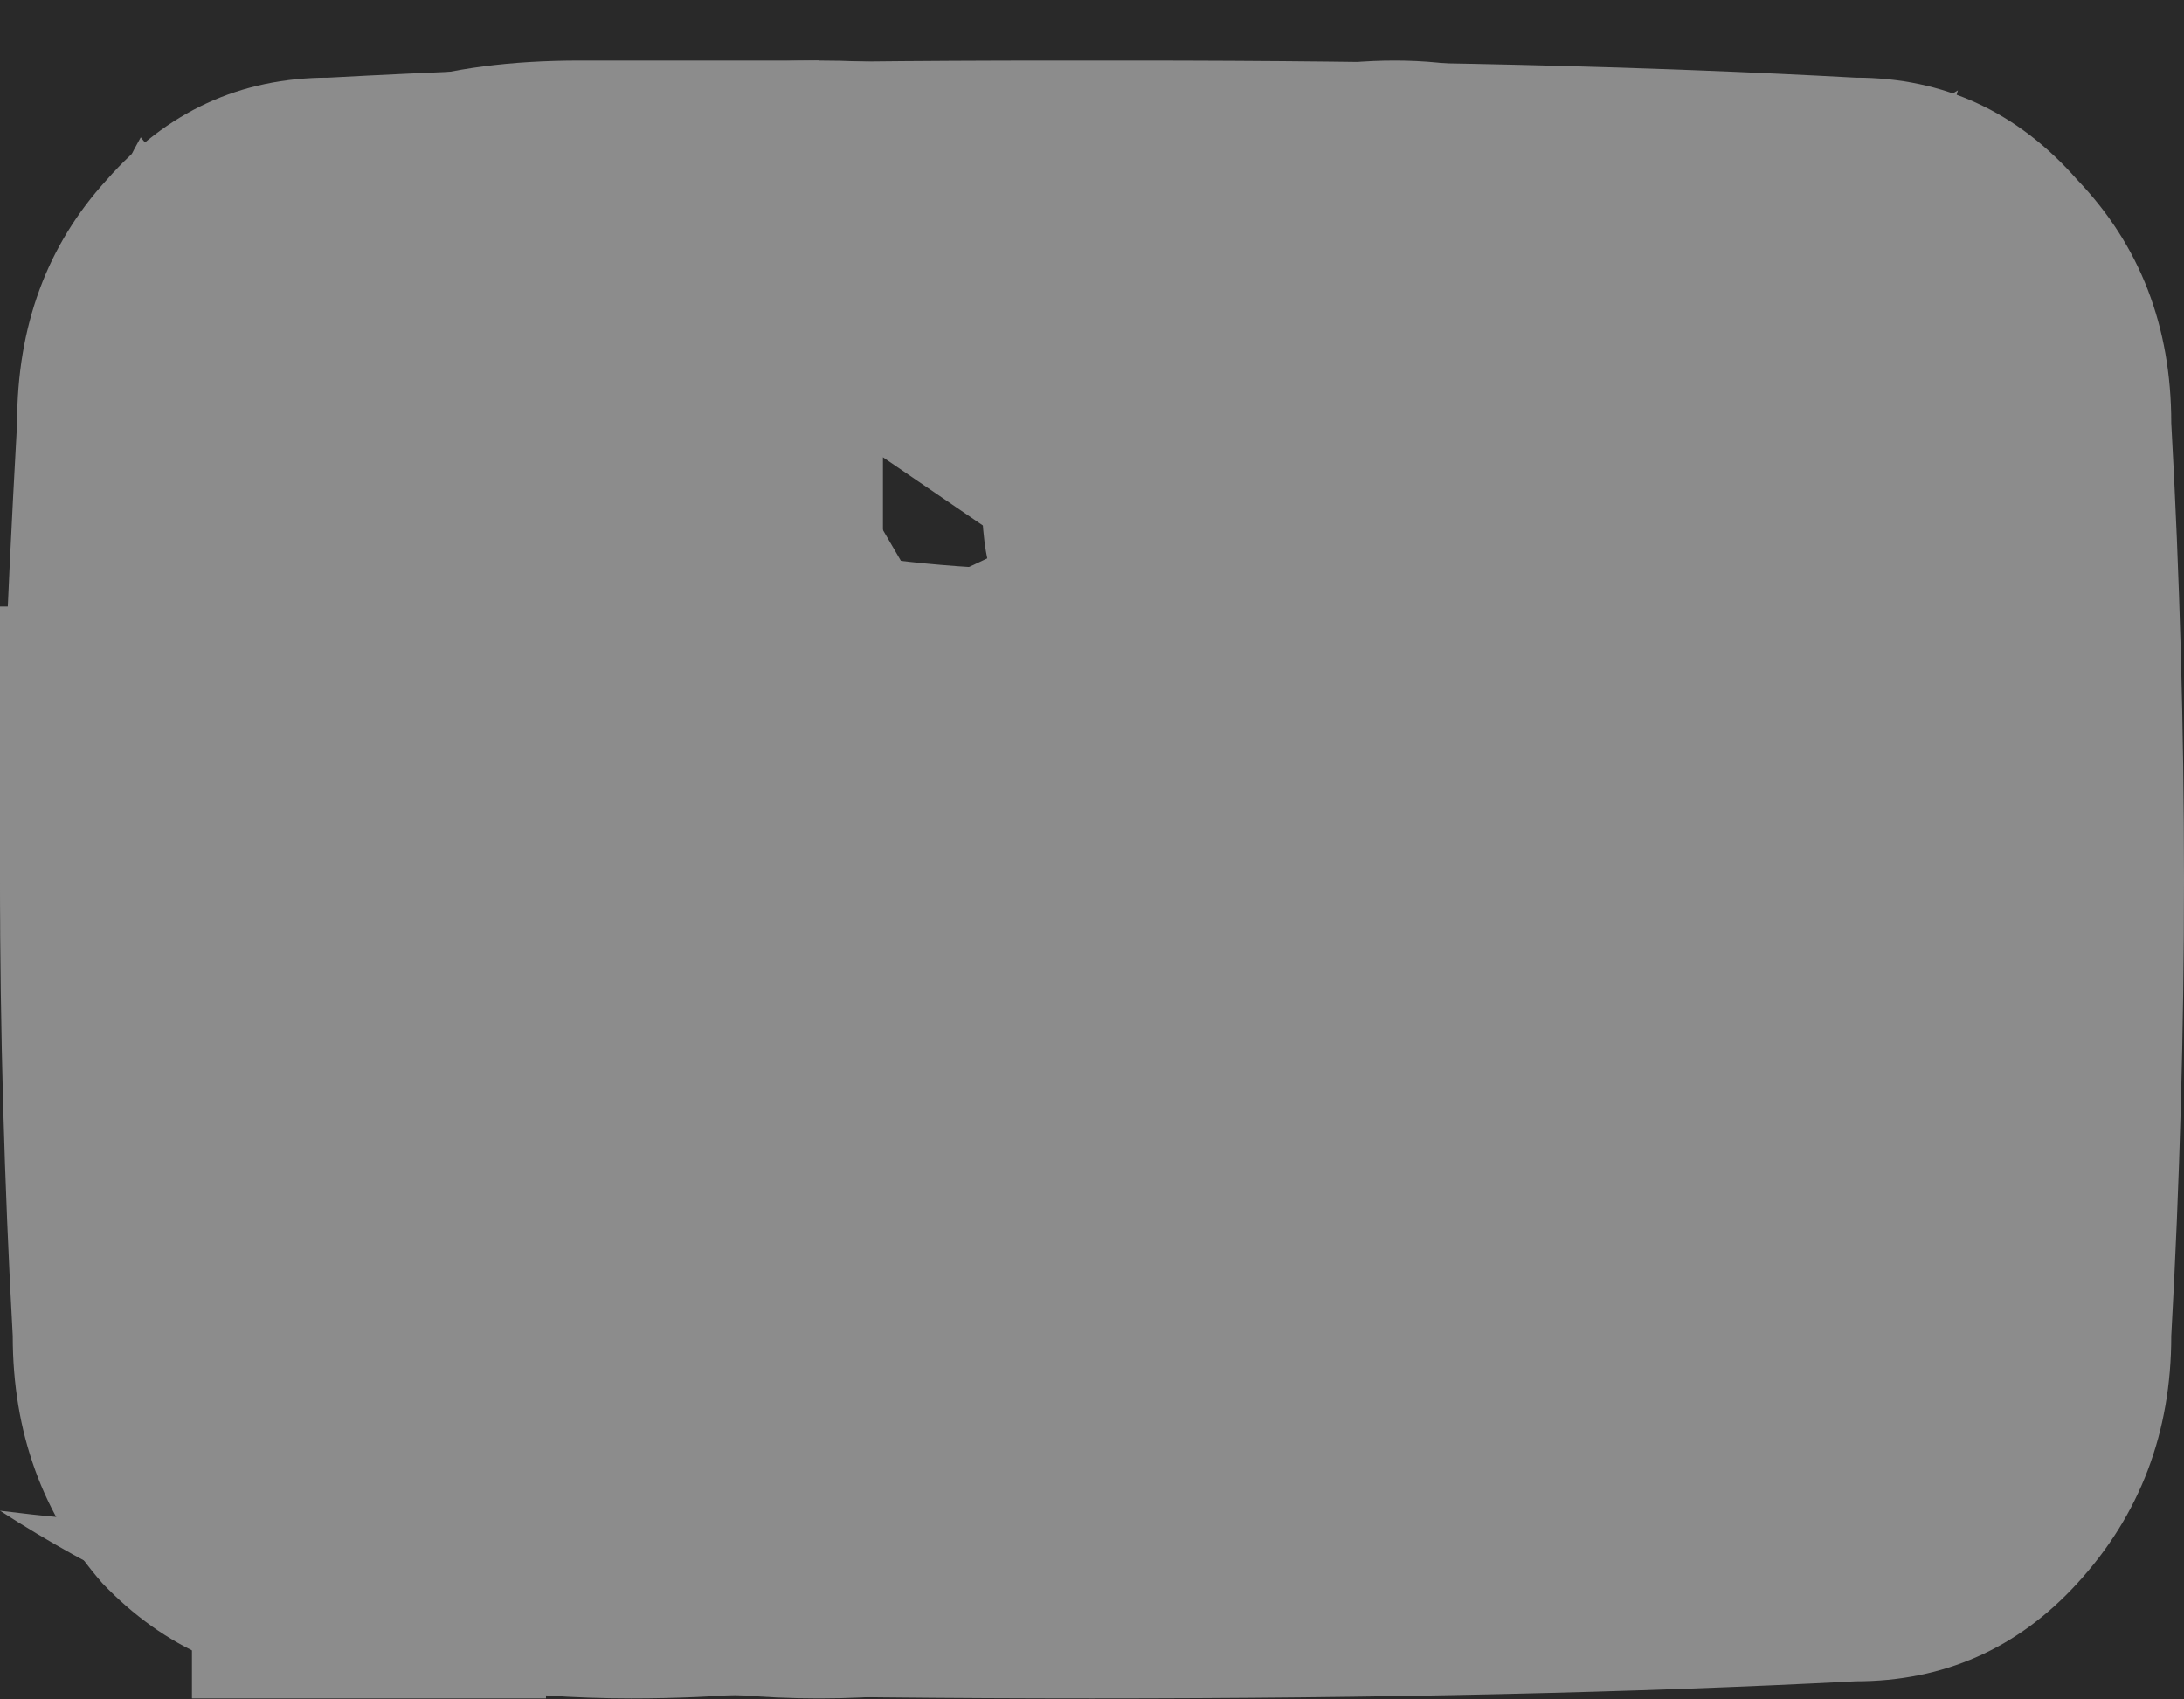
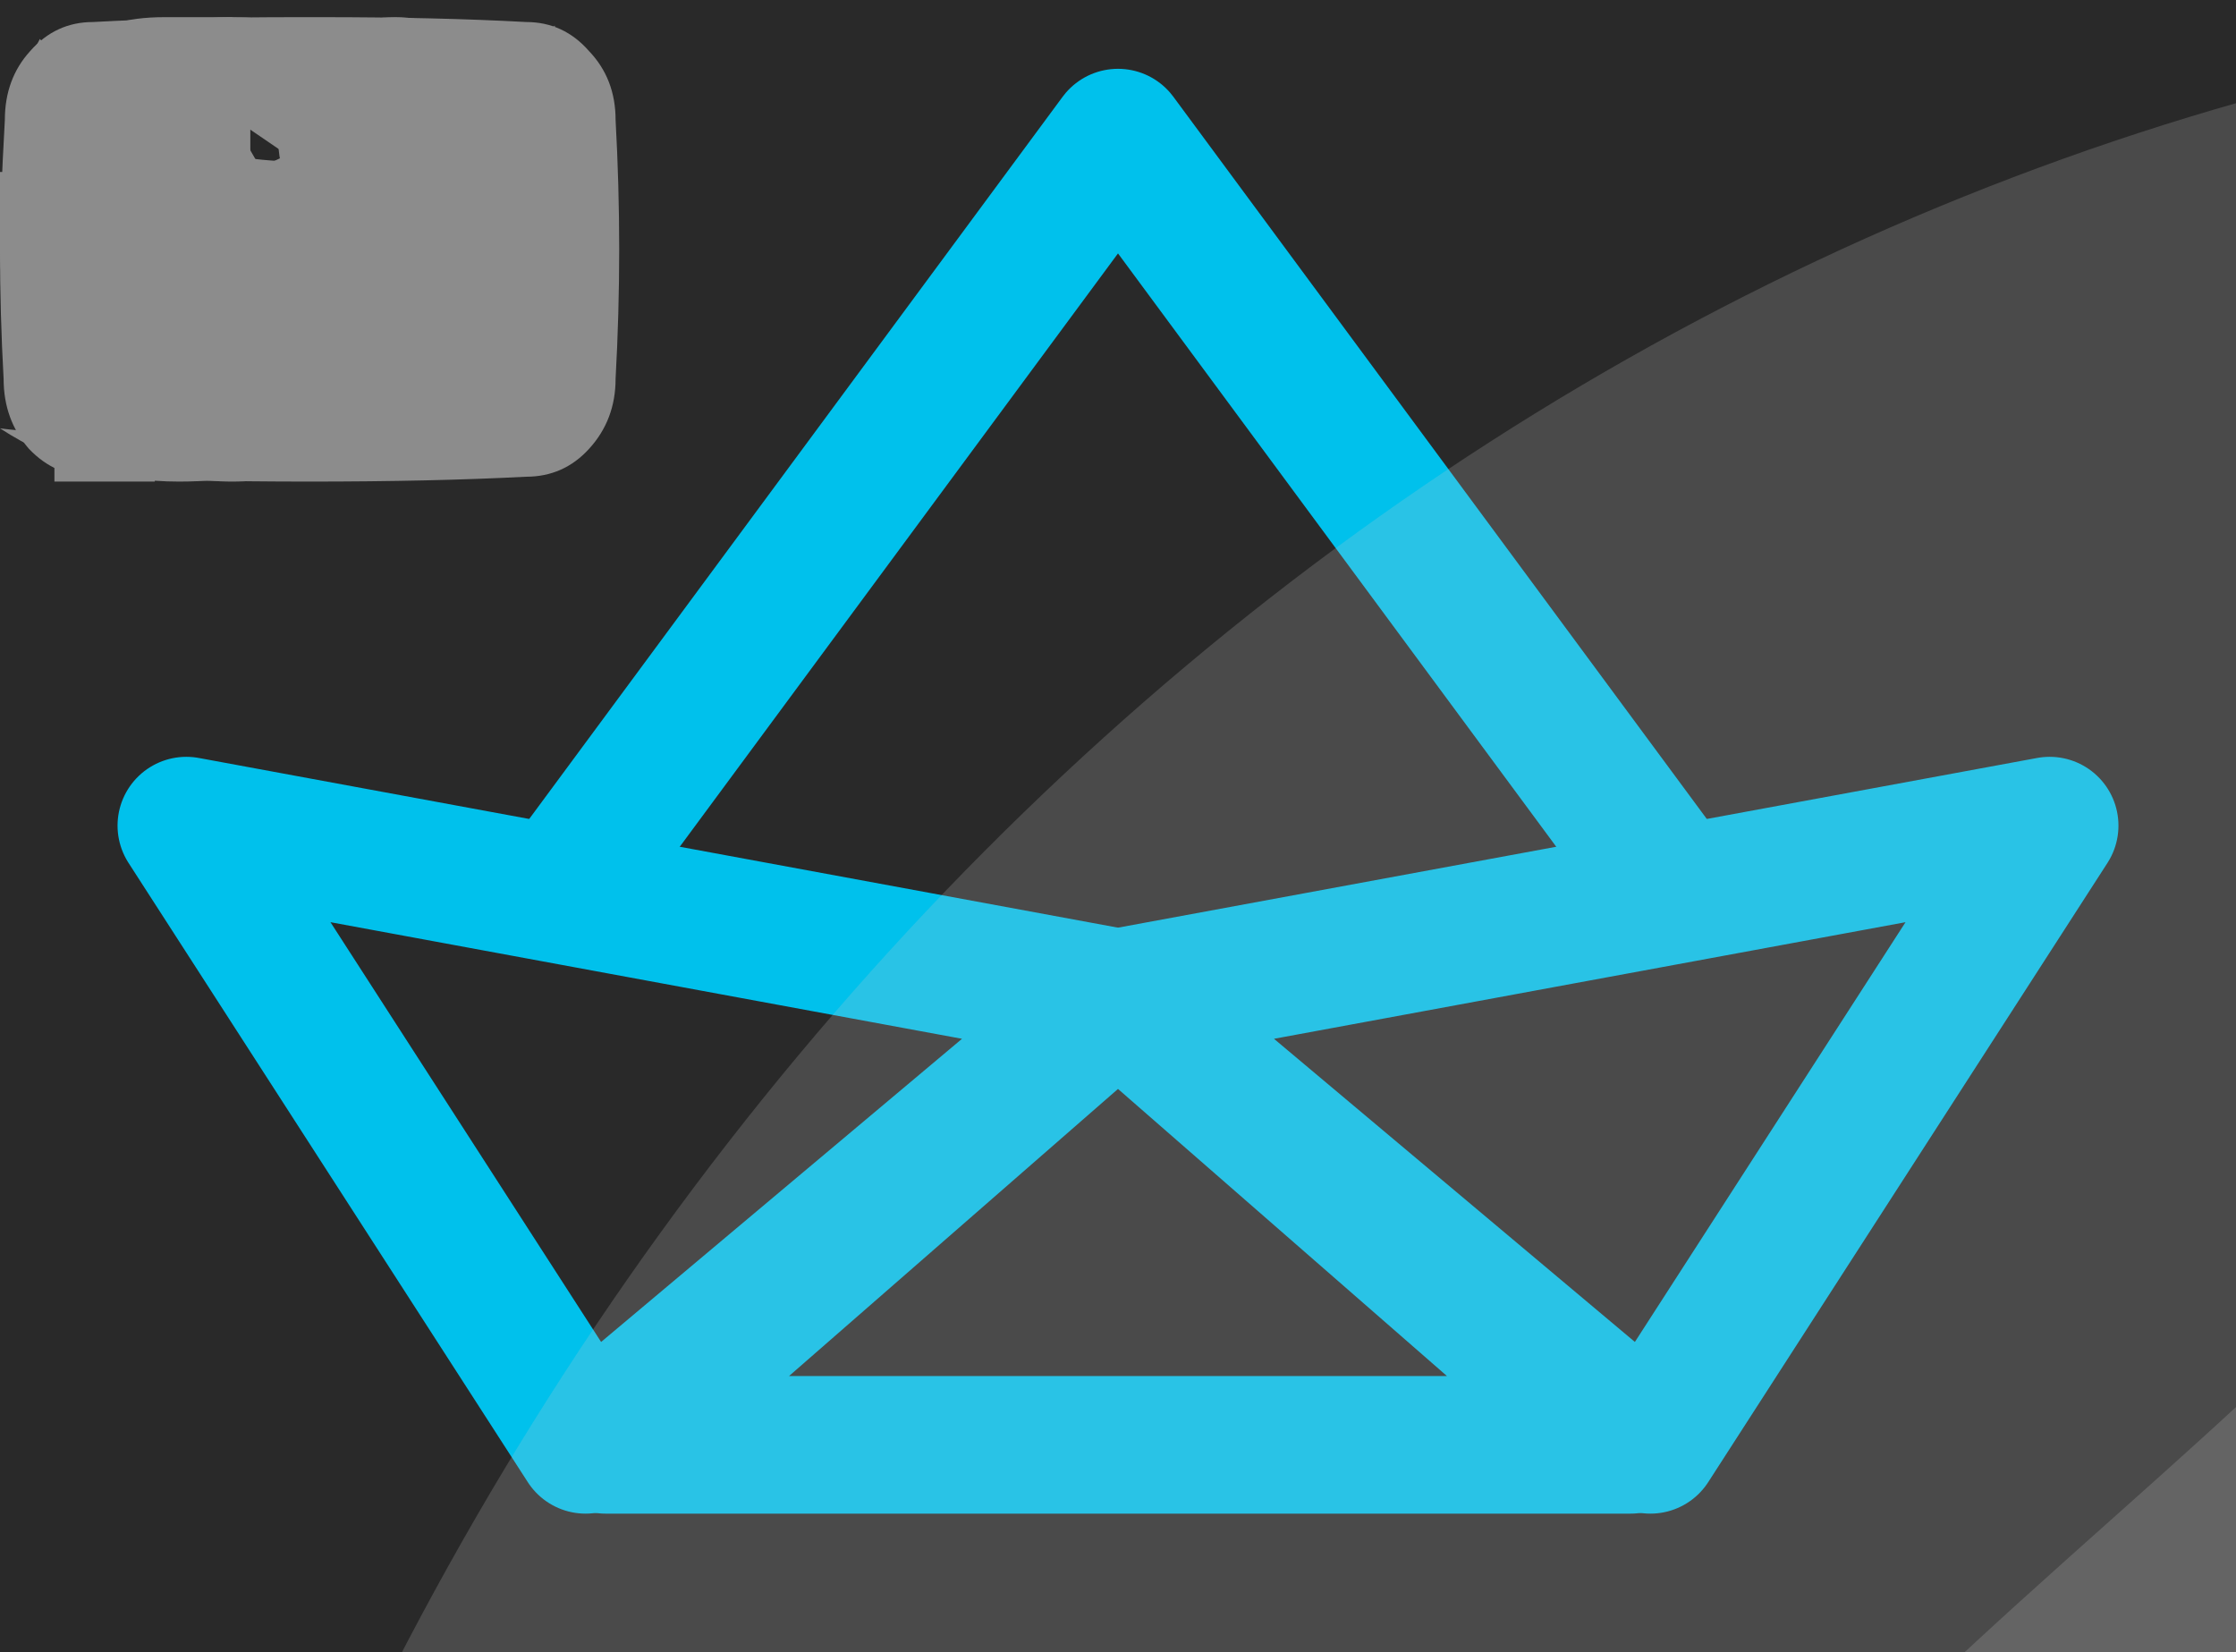
- <svg xmlns="http://www.w3.org/2000/svg" width="18" height="14" viewBox="0 0 18 14" fill="none">
+ <svg xmlns="http://www.w3.org/2000/svg" width="65" height="48" viewBox="0 0 65 48" fill="none">
  <g id="ship">
    <rect width="65" height="48" fill="#F5F5F5" />
    <g id="Desktop">
      <rect width="1920" height="3826" transform="translate(-375 -26)" fill="url(#paint0_linear_1_9)" />
      <g id="Home">
        <g id="Header">
          <g id="Group 1">
            <g id="icon-park-outline:paper-ship">
              <g id="Group">
                <path id="Vector" d="M5.417 24L17.023 42L32.5 29L5.417 24Z" stroke="#00C1EC" stroke-width="4" stroke-linecap="round" stroke-linejoin="round" />
                <path id="Vector_2" d="M59.583 24L47.977 42L32.5 29L59.583 24Z" stroke="#00C1EC" stroke-width="4" stroke-linecap="round" stroke-linejoin="round" />
                <path id="Vector_3" d="M17.604 42H47.396L32.5 29L17.604 42Z" stroke="#00C1EC" stroke-width="4" stroke-linecap="round" stroke-linejoin="round" />
                <path id="Vector_4" d="M16.25 26L32.5 4L48.75 26" stroke="#00C1EC" stroke-width="4" stroke-linejoin="round" />
              </g>
            </g>
          </g>
        </g>
      </g>
    </g>
    <defs>
      <linearGradient id="paint0_linear_1_9" x1="2.40096e-05" y1="350.717" x2="2151.1" y2="571.463" gradientUnits="userSpaceOnUse">
        <stop stop-color="#2C2C2C" />
        <stop offset="1" stop-color="#1C1C1C" />
      </linearGradient>
    </defs>
  </g>
  <g id="youtubeSvg">
    <path d="M17.895 3.487C17.965 4.753 18 6.007 18 7.249C18 8.491 17.965 9.745 17.895 11.011C17.895 11.808 17.637 12.487 17.121 13.05C16.629 13.589 16.02 13.858 15.293 13.858C13.488 13.952 11.391 13.999 9 13.999C6.609 13.999 4.512 13.952 2.707 13.858C1.98 13.858 1.359 13.589 0.844 13.05C0.352 12.487 0.105 11.808 0.105 11.011C0.035 9.745 0 8.491 0 7.249C0 6.429 0.047 5.175 0.141 3.487C0.141 2.69 0.387 2.022 0.879 1.483C1.371 0.921 1.98 0.64 2.707 0.64C4.418 0.546 6.41 0.499 8.684 0.499H9H9.316C11.59 0.499 13.582 0.546 15.293 0.64C16.02 0.64 16.629 0.921 17.121 1.483C17.637 2.022 17.895 2.69 17.895 3.487ZM7.277 10.694L12.375 7.249L7.277 3.769V10.694Z" fill="#8C8C8C" />
  </g>
  <g id="instagramSvg">
    <path d="M16.594 2.116C16.172 2.772 15.609 3.358 14.906 3.874V4.296C14.906 6.757 14.016 8.995 12.234 11.011C10.477 13.003 8.133 13.999 5.203 13.999C3.328 13.999 1.594 13.483 0 12.452C0.375 12.499 0.645 12.523 0.809 12.523C2.379 12.523 3.785 12.03 5.027 11.046C4.301 11.023 3.645 10.8 3.059 10.378C2.473 9.933 2.074 9.37 1.863 8.69C2.145 8.737 2.355 8.761 2.496 8.761C2.73 8.761 3.035 8.714 3.41 8.62C2.637 8.456 1.98 8.069 1.441 7.46C0.926 6.827 0.668 6.101 0.668 5.28V5.245C1.184 5.526 1.699 5.667 2.215 5.667C1.207 5.011 0.703 4.062 0.703 2.819C0.703 2.233 0.855 1.671 1.16 1.132C2.965 3.358 5.297 4.542 8.156 4.683C8.109 4.519 8.086 4.261 8.086 3.909C8.086 2.948 8.414 2.14 9.07 1.483C9.727 0.827 10.535 0.499 11.496 0.499C12.457 0.499 13.277 0.862 13.957 1.589C14.66 1.472 15.387 1.19 16.137 0.745C15.902 1.565 15.398 2.198 14.625 2.644C15.352 2.573 16.008 2.397 16.594 2.116Z" fill="#8C8C8C" />
  </g>
  <g id="facebookSvg">
    <path d="M4.5 4.999H6.75L6.469 7.249H4.5V13.999H1.582V7.249H0V4.999H1.582V3.487C1.582 2.503 1.828 1.765 2.32 1.272C2.812 0.757 3.633 0.499 4.781 0.499H6.75V2.749H5.555C5.109 2.749 4.816 2.819 4.676 2.96C4.559 3.101 4.5 3.335 4.5 3.663V4.999Z" fill="#8C8C8C" />
  </g>
  <g id="ballSvg">
    <path d="M1.969 2.468C3.281 1.155 4.875 0.499 6.75 0.499C8.625 0.499 10.219 1.155 11.531 2.468C12.844 3.78 13.5 5.374 13.5 7.249C13.5 9.124 12.844 10.718 11.531 12.03C10.219 13.343 8.625 13.999 6.75 13.999C4.875 13.999 3.281 13.343 1.969 12.03C0.656 10.718 0 9.124 0 7.249C0 5.374 0.656 3.78 1.969 2.468ZM11.039 3.593C10.453 4.46 9.457 5.21 8.051 5.843C8.191 6.147 8.344 6.511 8.508 6.933C9.82 6.815 11.109 6.792 12.375 6.862C12.305 5.62 11.859 4.53 11.039 3.593ZM6.75 1.624C6.352 1.624 5.895 1.683 5.379 1.8C6.082 2.503 6.809 3.522 7.559 4.858C8.824 4.343 9.75 3.698 10.336 2.925C9.281 2.058 8.086 1.624 6.75 1.624ZM4.219 2.257C2.719 3.03 1.746 4.237 1.301 5.878H2.18C3.703 5.878 5.121 5.679 6.434 5.28C5.754 4.062 5.016 3.054 4.219 2.257ZM1.125 6.968V7.249C1.125 8.679 1.594 9.921 2.531 10.976C3.422 9.312 4.852 8.069 6.82 7.249C6.938 7.202 7.102 7.155 7.312 7.108C7.172 6.733 7.055 6.452 6.961 6.265C5.555 6.71 3.938 6.956 2.109 7.003C2.016 7.003 1.852 7.003 1.617 7.003C1.383 6.979 1.219 6.968 1.125 6.968ZM6.75 12.874C7.477 12.874 8.145 12.757 8.754 12.523C8.637 11.538 8.461 10.612 8.227 9.745C8.133 9.347 7.945 8.772 7.664 8.022C7.383 8.093 7.184 8.163 7.066 8.233C5.309 9.03 4.055 10.179 3.305 11.679C4.336 12.476 5.484 12.874 6.75 12.874ZM9.773 11.96C11.32 10.952 12.176 9.593 12.34 7.882C10.957 7.788 9.797 7.788 8.859 7.882C9.117 8.608 9.258 9.054 9.281 9.218C9.492 10.038 9.656 10.952 9.773 11.96Z" fill="#8C8C8C" />
  </g>
  <g id="qu1Svg">
    <path d="M87.505 128.014C83.225 128.014 79.117 128.743 75.029 129.408C76.354 124.433 77.716 119.373 79.904 114.827C82.092 108.222 85.509 102.497 88.906 96.729C91.746 90.489 96.756 86.265 100.441 80.925C104.298 75.736 109.557 72.284 113.722 67.974C117.81 63.471 123.165 61.219 127.426 58.046C131.879 55.194 135.756 52.042 139.901 50.541L150.246 45.781L159.344 41.556L150.035 0L138.577 3.088C134.911 4.117 130.439 5.318 125.353 6.755C120.152 7.827 114.605 10.764 108.425 13.445C102.322 16.49 95.259 18.548 88.695 23.437C82.092 28.112 74.473 32.014 67.755 38.276C61.249 44.73 53.399 50.327 47.603 58.539C41.269 66.216 35.012 74.278 30.156 83.456C24.533 92.204 20.713 101.811 16.683 111.31C13.036 120.809 10.1 130.523 7.701 139.958C3.152 158.87 1.118 176.839 0.331 192.214C-0.322 207.61 0.062 220.411 0.868 229.675C1.156 234.049 1.693 238.295 2.077 241.232L2.557 244.835L3.056 244.706C6.47 262.522 14.328 278.893 25.722 291.927C37.116 304.961 51.58 314.125 67.441 318.359C83.302 322.592 99.912 321.723 115.349 315.85C130.786 309.978 144.419 299.343 154.672 285.175C164.925 271.007 171.378 253.886 173.286 235.792C175.193 217.698 172.476 199.371 165.449 182.93C158.423 166.489 147.374 152.606 133.58 142.888C119.786 133.17 103.812 128.013 87.505 128.014ZM298.626 128.014C294.346 128.014 290.239 128.743 286.151 129.408C287.475 124.433 288.838 119.373 291.026 114.827C293.214 108.222 296.63 102.497 300.027 96.729C302.868 90.489 307.877 86.265 311.562 80.925C315.42 75.736 320.679 72.284 324.844 67.974C328.932 63.471 334.287 61.219 338.547 58.046C343 55.194 346.877 52.042 351.023 50.541L361.368 45.781L370.465 41.556L361.157 0L349.698 3.088C346.033 4.117 341.561 5.318 336.475 6.755C331.273 7.827 325.727 10.764 319.547 13.445C313.462 16.511 306.38 18.548 299.816 23.459C293.214 28.133 285.594 32.036 278.877 38.297C272.37 44.751 264.521 50.348 258.724 58.539C252.391 66.216 246.134 74.278 241.278 83.456C235.654 92.204 231.835 101.811 227.805 111.31C224.158 120.809 221.221 130.523 218.822 139.958C214.274 158.87 212.239 176.839 211.452 192.214C210.8 207.61 211.184 220.411 211.99 229.675C212.278 234.049 212.815 238.295 213.199 241.232L213.679 244.835L214.178 244.706C217.591 262.522 225.45 278.893 236.844 291.927C248.238 304.961 262.702 314.125 278.563 318.359C294.424 322.592 311.033 321.723 326.47 315.85C341.907 309.978 355.541 299.343 365.794 285.175C376.047 271.007 382.5 253.886 384.407 235.792C386.314 217.698 383.598 199.371 376.571 182.93C369.544 166.489 358.495 152.606 344.702 142.888C330.908 133.17 314.934 128.013 298.626 128.014Z" fill="#CFCFCF" fill-opacity="0.2" />
  </g>
  <g id="qu2Svg">
    <path d="M297.495 192.986C301.775 192.986 305.883 192.257 309.971 191.592C308.646 196.567 307.284 201.627 305.096 206.173C302.908 212.778 299.491 218.503 296.094 224.271C293.254 230.511 288.244 234.735 284.559 240.075C280.702 245.264 275.443 248.716 271.278 253.026C267.19 257.529 261.835 259.781 257.574 262.954C253.121 265.806 249.244 268.958 245.099 270.459L234.754 275.219L225.656 279.444L234.965 321L246.423 317.912C250.089 316.883 254.561 315.682 259.647 314.245C264.848 313.173 270.395 310.236 276.575 307.555C282.678 304.51 289.741 302.452 296.305 297.563C302.908 292.888 310.527 288.986 317.245 282.724C323.751 276.27 331.601 270.674 337.397 262.461C343.731 254.784 349.988 246.722 354.844 237.544C360.467 228.796 364.287 219.189 368.317 209.69C371.964 200.191 374.9 190.477 377.299 181.042C381.848 162.13 383.882 144.161 384.669 128.786C385.322 113.39 384.938 100.589 384.132 91.325C383.844 86.951 383.307 82.705 382.923 79.767L382.443 76.165L381.944 76.294C378.53 58.478 370.672 42.107 359.278 29.073C347.884 16.039 333.42 6.875 317.559 2.641C301.698 -1.592 285.088 -0.723 269.651 5.15C254.214 11.022 240.581 21.657 230.328 35.825C220.075 49.993 213.622 67.114 211.714 85.208C209.807 103.302 212.524 121.629 219.551 138.07C226.577 154.511 237.626 168.394 251.42 178.112C265.214 187.83 281.188 192.987 297.495 192.986ZM86.374 192.986C90.654 192.986 94.761 192.257 98.849 191.592C97.525 196.567 96.162 201.627 93.974 206.173C91.786 212.778 88.37 218.503 84.973 224.271C82.132 230.511 77.123 234.735 73.438 240.075C69.58 245.264 64.321 248.716 60.156 253.026C56.068 257.529 50.713 259.781 46.453 262.954C42 265.806 38.123 268.958 33.977 270.459L23.632 275.219L14.535 279.444L23.843 321L35.301 317.912C38.967 316.883 43.439 315.682 48.525 314.245C53.727 313.173 59.273 310.236 65.454 307.555C71.538 304.489 78.62 302.452 85.184 297.541C91.786 292.867 99.406 288.964 106.123 282.703C112.63 276.249 120.479 270.652 126.276 262.461C132.609 254.784 138.866 246.722 143.722 237.544C149.346 228.796 153.165 219.189 157.195 209.69C160.842 200.191 163.779 190.477 166.178 181.042C170.726 162.13 172.761 144.161 173.548 128.786C174.2 113.39 173.816 100.589 173.01 91.325C172.722 86.951 172.185 82.705 171.801 79.767L171.321 76.165L170.822 76.294C167.409 58.478 159.55 42.107 148.156 29.073C136.762 16.039 122.298 6.875 106.437 2.641C90.576 -1.592 73.967 -0.723 58.53 5.15C43.093 11.022 29.459 21.657 19.206 35.825C8.953 49.993 2.5 67.114 0.593 85.208C-1.314 103.302 1.402 121.629 8.429 138.07C15.456 154.511 26.505 168.394 40.298 178.112C54.092 187.83 70.066 192.987 86.374 192.986Z" fill="#CFCFCF" fill-opacity="0.2" />
  </g>
</svg>
